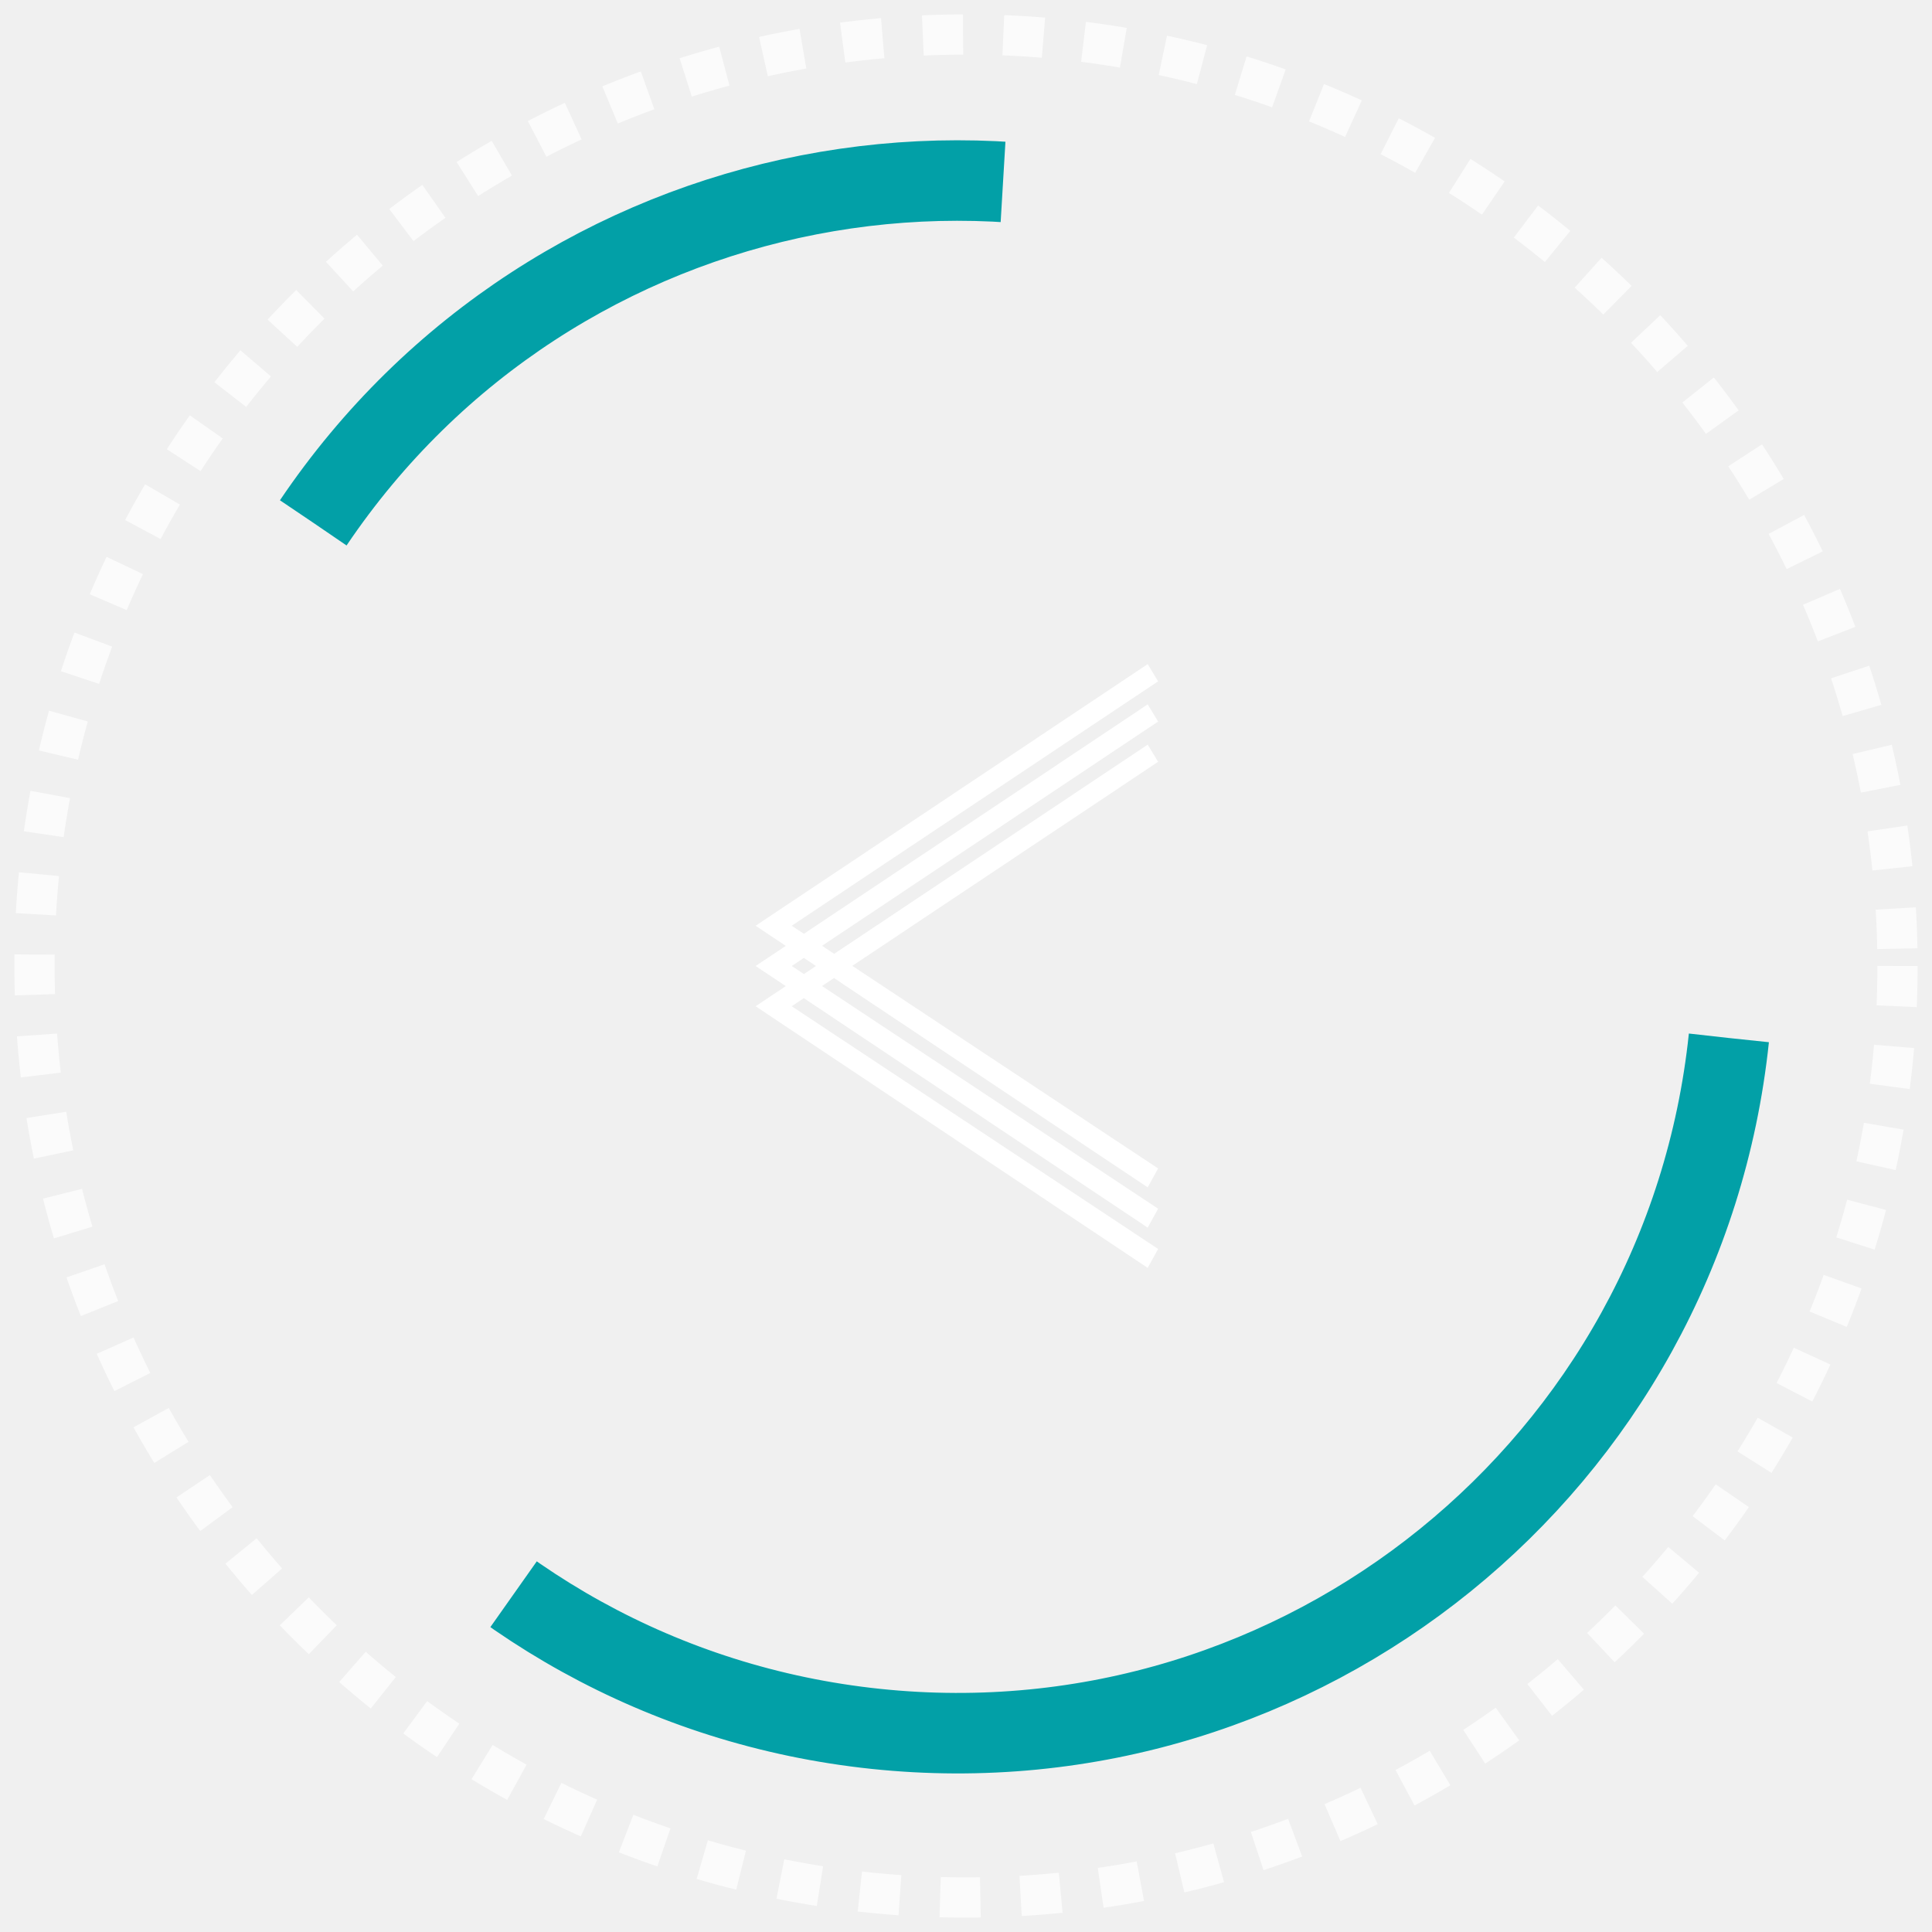
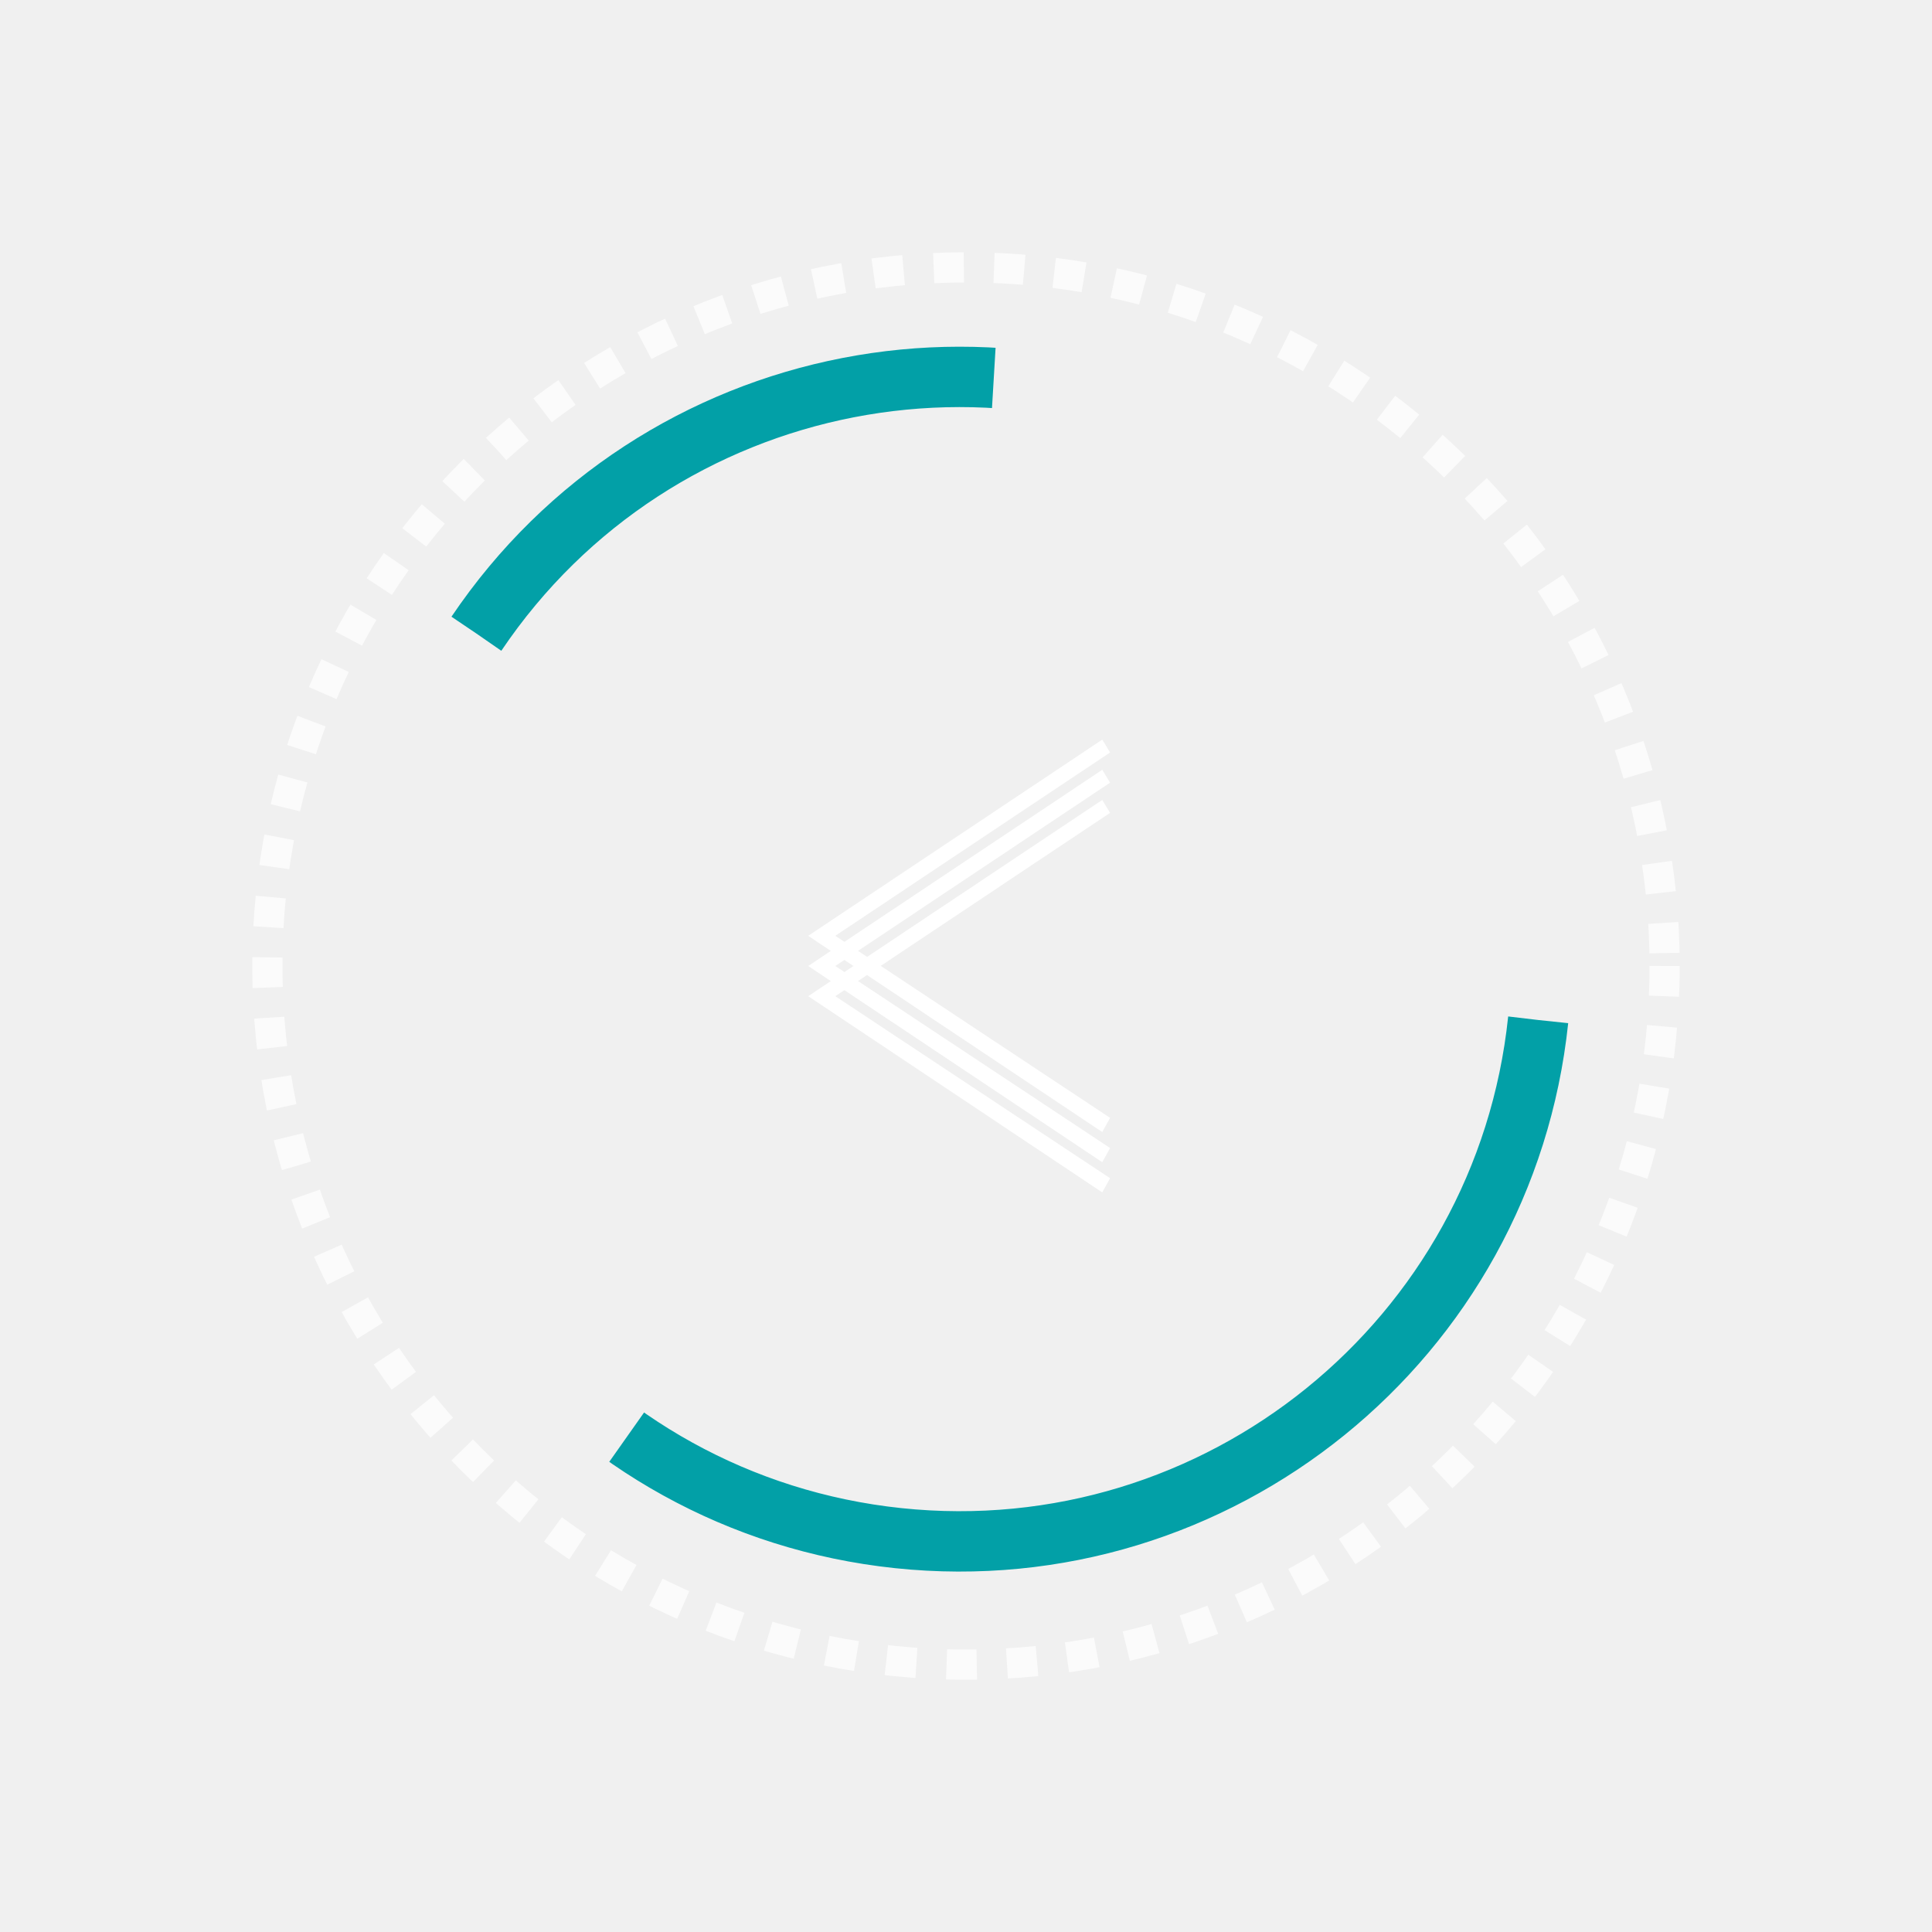
- <svg xmlns="http://www.w3.org/2000/svg" width="48px" height="48px" viewBox="0 0 48 48" version="1.1">
-   <g id="Symbols" stroke="none" stroke-width="1" fill="none" fill-rule="evenodd">
-     <g id="Artboard" transform="translate(-8, -8)">
-       <g id="icon" transform="translate(32, 32) scale(-1, 1) rotate(-270) translate(-32, -32) translate(5, 5)">
-         <g id="Group-2">
-           <path d="M26.773,46.059 C37.424,46.059 46.059,37.424 46.059,26.773 C46.059,16.122 37.424,7.487 26.773,7.487 C16.122,7.487 7.487,16.122 7.487,26.773 C7.487,37.424 16.122,46.059 26.773,46.059 Z" id="Oval-Copy-4" stroke="#02A0A7" stroke-width="2" stroke-dasharray="20,9999" transform="translate(26.77302, 26.77302) rotate(-214) translate(-26.77302, -26.77302) " />
-           <path d="M26.773,46.059 C37.424,46.059 46.059,37.424 46.059,26.773 C46.059,16.122 37.424,7.487 26.773,7.487 C16.122,7.487 7.487,16.122 7.487,26.773 C7.487,37.424 16.122,46.059 26.773,46.059 Z" id="Oval-Copy-2" stroke="#02A0A7" stroke-width="2" stroke-dasharray="40,9999" transform="translate(26.77302, 26.77302) rotate(-6) translate(-26.77302, -26.77302) " />
-           <g id="arrow" transform="translate(27, 26.77302) rotate(-90) translate(-27, -26.77302) translate(22, 19.27302)" fill="#FFFFFF" fill-rule="nonzero">
-             <g id="Combined-Shape">
-               <g>
-                 <path d="M8.501,7.5 L8.801,7.7 L9.103,7.5 L8.802,7.299 L8.501,7.5 Z M8.049,7.198 L8.35,6.998 L1.77635684e-15,1.427 L0.259,1 L8.801,6.7 L9.103,6.5 L1.77635684e-15,0.427 L0.259,-1.77635684e-15 L10,6.5 L9.251,7 L10,7.5 L9.251,8 L10,8.5 L0.259,15 L0,14.53 L9.103,8.5 L8.802,8.299 L0.259,14 L0,13.53 L8.35,7.998 L8.053,7.799 L0.259,13 L0,12.53 L7.598,7.496 L1.77635684e-15,2.427 L0.259,2 L8.049,7.198 Z" />
-               </g>
+ <svg xmlns="http://www.w3.org/2000/svg" width="64px" height="64px" viewBox="0 0 64 64" version="1.1">
+   <g id="Artboard" stroke="none" stroke-width="1" fill="none" fill-rule="evenodd">
+     <g id="icon" transform="translate(32, 32) scale(-1, 1) rotate(-270) translate(-32, -32) translate(5, 5)">
+       <g id="Group-2">
+         <path d="M26.773,46.059 C37.424,46.059 46.059,37.424 46.059,26.773 C46.059,16.122 37.424,7.487 26.773,7.487 C16.122,7.487 7.487,16.122 7.487,26.773 C7.487,37.424 16.122,46.059 26.773,46.059 Z" id="Oval-Copy-4" stroke="#02A0A7" stroke-width="2" stroke-dasharray="20,9999" transform="translate(26.77302, 26.77302) rotate(-214) translate(-26.77302, -26.77302) " />
+         <path d="M26.773,46.059 C37.424,46.059 46.059,37.424 46.059,26.773 C46.059,16.122 37.424,7.487 26.773,7.487 C16.122,7.487 7.487,16.122 7.487,26.773 C7.487,37.424 16.122,46.059 26.773,46.059 Z" id="Oval-Copy-2" stroke="#02A0A7" stroke-width="2" stroke-dasharray="40,9999" transform="translate(26.77302, 26.77302) rotate(-6) translate(-26.77302, -26.77302) " />
+         <g id="arrow" transform="translate(27, 26.77302) rotate(-90) translate(-27, -26.77302) translate(22, 19.27302)" fill="#FFFFFF" fill-rule="nonzero">
+           <g id="Combined-Shape">
+             <g>
+               <path d="M8.501,7.5 L8.801,7.7 L9.103,7.5 L8.802,7.299 L8.501,7.5 Z M8.049,7.198 L8.35,6.998 L1.77635684e-15,1.427 L0.259,1 L8.801,6.7 L9.103,6.5 L1.77635684e-15,0.427 L0.259,-1.77635684e-15 L10,6.5 L9.251,7 L10,7.5 L9.251,8 L10,8.5 L0.259,15 L0,14.53 L9.103,8.5 L8.802,8.299 L0.259,14 L0,13.53 L8.35,7.998 L8.053,7.799 L0.259,13 L0,12.53 L7.598,7.496 L1.77635684e-15,2.427 L0.259,2 L8.049,7.198 Z" />
            </g>
          </g>
-           <path d="M27,50.143 C39.781,50.143 50.143,39.781 50.143,27 C50.143,14.219 39.781,3.857 27,3.857 C14.219,3.857 3.857,14.219 3.857,27 C3.857,39.781 14.219,50.143 27,50.143 Z" id="Path-Copy" stroke="#FFFFFF" opacity="0.72" stroke-dasharray="1" fill-rule="nonzero" />
        </g>
+         <path d="M27,50.143 C39.781,50.143 50.143,39.781 50.143,27 C50.143,14.219 39.781,3.857 27,3.857 C14.219,3.857 3.857,14.219 3.857,27 C3.857,39.781 14.219,50.143 27,50.143 Z" id="Path-Copy" stroke="#FFFFFF" opacity="0.72" stroke-dasharray="1" fill-rule="nonzero" />
      </g>
    </g>
  </g>
</svg>
